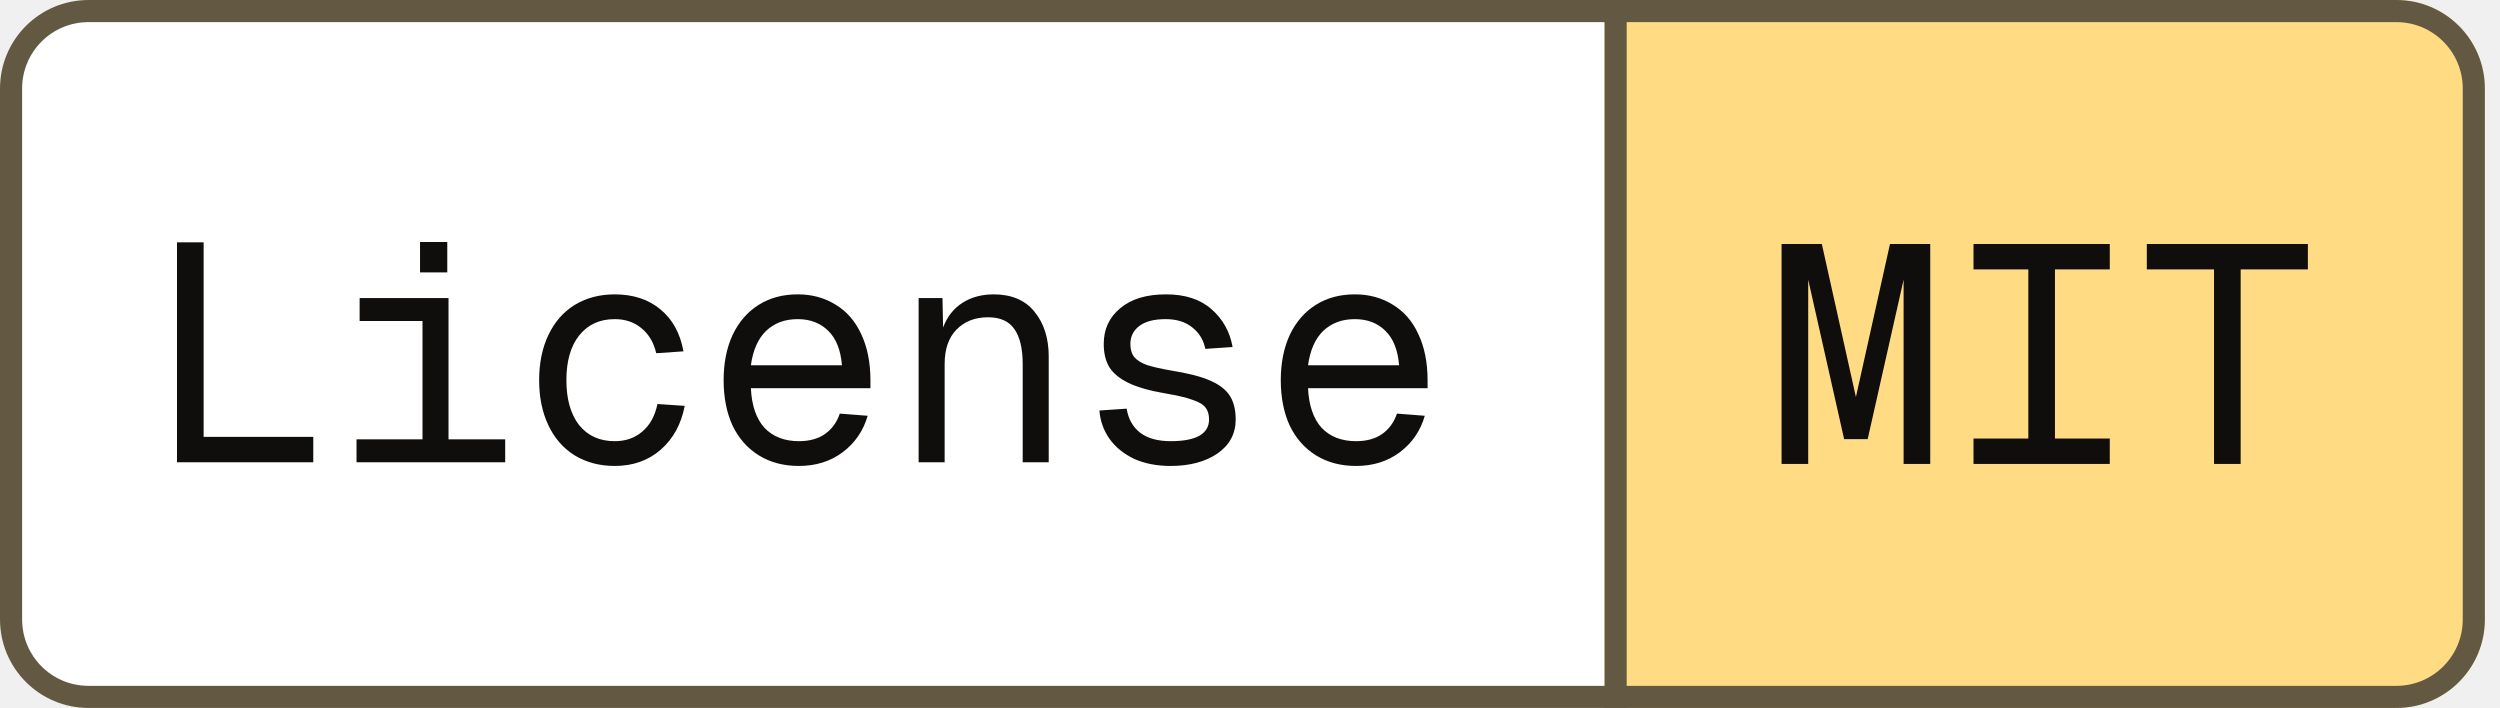
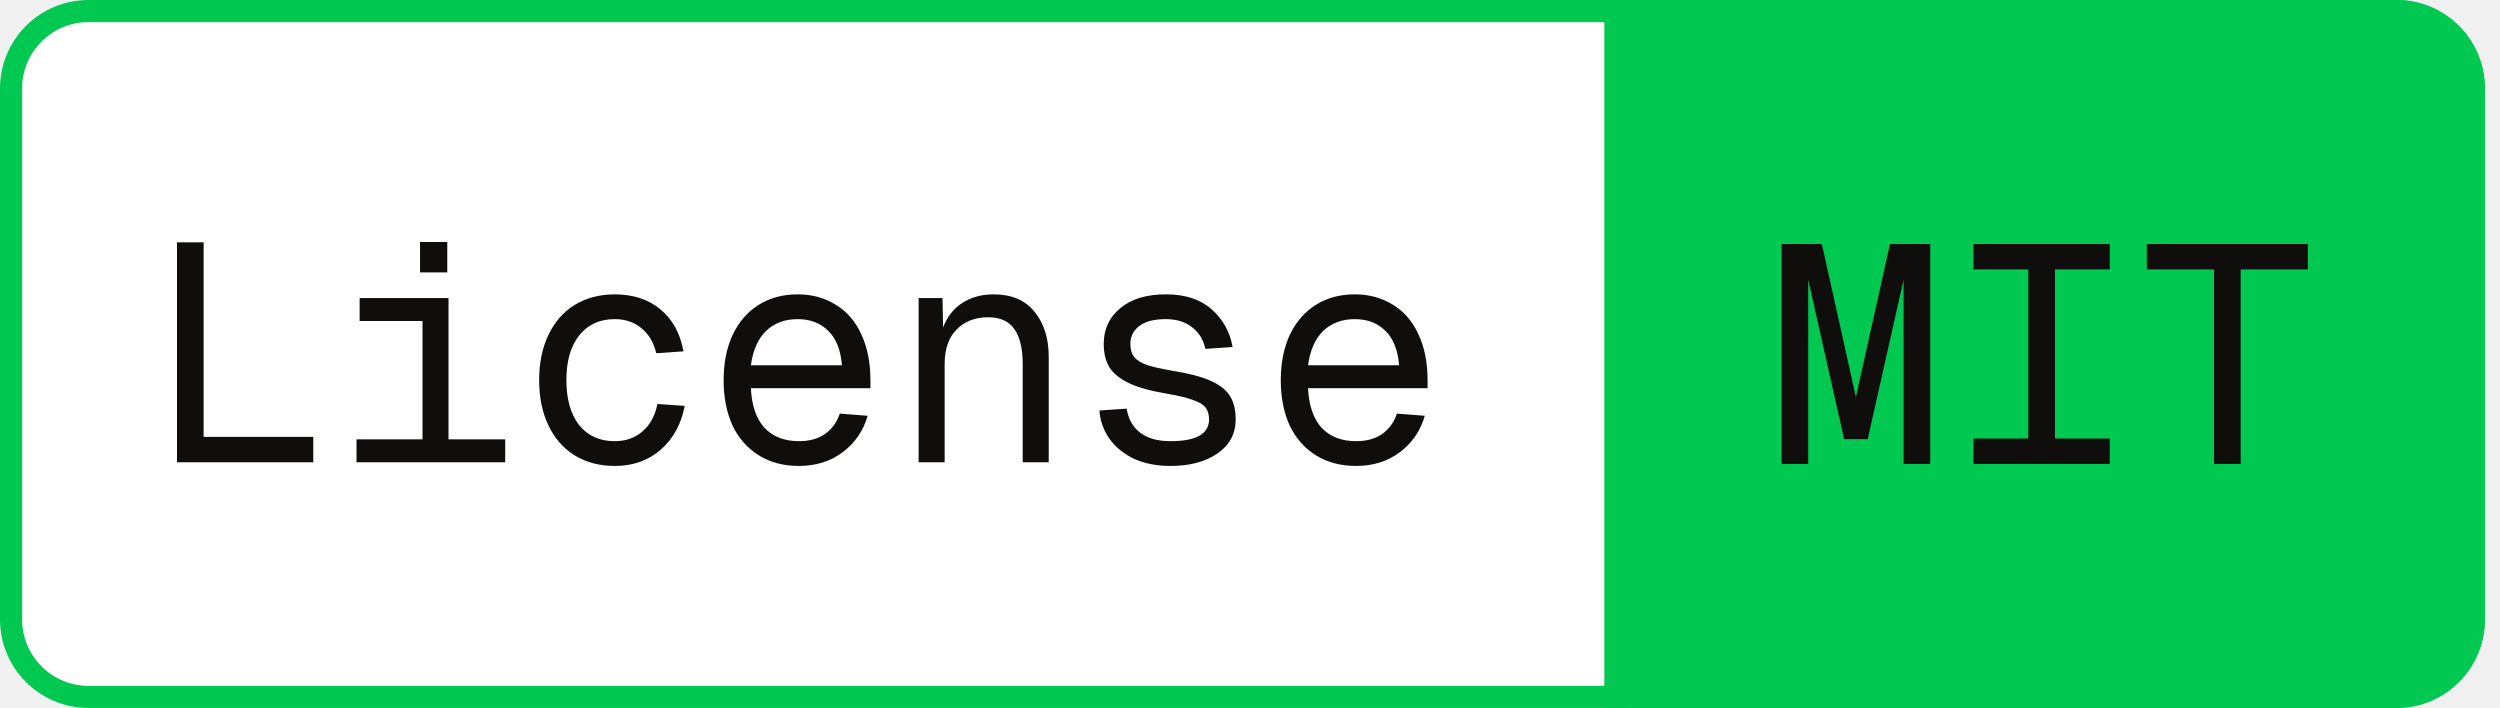
<svg xmlns="http://www.w3.org/2000/svg" width="113" height="32" viewBox="0 0 113 32" fill="none">
  <g clip-path="url(#clip0_1_197)">
    <rect width="112.316" height="32" rx="4" fill="white" />
    <path d="M8 10.953H9.204V19.745H14.16V20.893H8V10.953ZM16.115 19.857H19.097V14.509H16.255V13.473H20.273V19.857H22.835V20.893H16.115V19.857ZM18.985 10.939H20.217V12.311H18.985V10.939ZM27.785 21.061C27.104 21.061 26.502 20.902 25.979 20.585C25.466 20.268 25.069 19.815 24.789 19.227C24.509 18.639 24.369 17.958 24.369 17.183C24.369 16.408 24.509 15.727 24.789 15.139C25.069 14.551 25.466 14.098 25.979 13.781C26.502 13.464 27.104 13.305 27.785 13.305C28.616 13.305 29.302 13.529 29.843 13.977C30.394 14.425 30.744 15.06 30.893 15.881L29.661 15.965C29.549 15.48 29.325 15.102 28.989 14.831C28.662 14.56 28.261 14.425 27.785 14.425C27.104 14.425 26.567 14.672 26.175 15.167C25.792 15.652 25.601 16.324 25.601 17.183C25.601 18.042 25.792 18.718 26.175 19.213C26.567 19.698 27.104 19.941 27.785 19.941C28.28 19.941 28.695 19.796 29.031 19.507C29.376 19.218 29.605 18.802 29.717 18.261L30.949 18.345C30.79 19.176 30.426 19.838 29.857 20.333C29.297 20.818 28.606 21.061 27.785 21.061ZM36.11 21.061C35.419 21.061 34.817 20.902 34.304 20.585C33.79 20.268 33.394 19.82 33.114 19.241C32.843 18.653 32.708 17.967 32.708 17.183C32.708 16.408 32.843 15.727 33.114 15.139C33.394 14.551 33.786 14.098 34.29 13.781C34.794 13.464 35.382 13.305 36.054 13.305C36.698 13.305 37.267 13.459 37.762 13.767C38.266 14.066 38.653 14.509 38.924 15.097C39.204 15.685 39.344 16.385 39.344 17.197V17.547H33.94C33.977 18.331 34.182 18.928 34.556 19.339C34.938 19.74 35.456 19.941 36.11 19.941C36.586 19.941 36.978 19.834 37.286 19.619C37.603 19.395 37.827 19.087 37.958 18.695L39.218 18.793C39.022 19.474 38.644 20.025 38.084 20.445C37.533 20.856 36.875 21.061 36.11 21.061ZM38.056 16.511C38 15.82 37.794 15.302 37.44 14.957C37.085 14.602 36.623 14.425 36.054 14.425C35.475 14.425 34.999 14.602 34.626 14.957C34.262 15.312 34.033 15.83 33.94 16.511H38.056ZM41.522 13.473H42.6L42.628 14.803C42.815 14.308 43.109 13.935 43.51 13.683C43.911 13.431 44.378 13.305 44.91 13.305C45.722 13.305 46.338 13.566 46.758 14.089C47.188 14.612 47.402 15.288 47.402 16.119V20.893H46.226V16.455C46.226 15.755 46.1 15.228 45.848 14.873C45.605 14.518 45.209 14.341 44.658 14.341C44.07 14.341 43.594 14.528 43.23 14.901C42.876 15.265 42.698 15.783 42.698 16.455V20.893H41.522V13.473ZM52.913 21.061C52.287 21.061 51.737 20.954 51.261 20.739C50.794 20.515 50.425 20.216 50.155 19.843C49.884 19.46 49.73 19.031 49.693 18.555L50.925 18.471C50.999 18.938 51.205 19.302 51.541 19.563C51.877 19.815 52.334 19.941 52.913 19.941C53.473 19.941 53.902 19.862 54.201 19.703C54.499 19.535 54.649 19.288 54.649 18.961C54.649 18.737 54.597 18.56 54.495 18.429C54.392 18.289 54.201 18.172 53.921 18.079C53.65 17.976 53.239 17.878 52.689 17.785C51.979 17.664 51.419 17.505 51.009 17.309C50.607 17.113 50.318 16.875 50.141 16.595C49.973 16.315 49.889 15.965 49.889 15.545C49.889 14.882 50.136 14.346 50.631 13.935C51.125 13.515 51.816 13.305 52.703 13.305C53.571 13.305 54.257 13.529 54.761 13.977C55.274 14.425 55.591 14.994 55.713 15.685L54.481 15.769C54.397 15.358 54.196 15.032 53.879 14.789C53.571 14.546 53.174 14.425 52.689 14.425C52.166 14.425 51.769 14.528 51.499 14.733C51.228 14.938 51.093 15.209 51.093 15.545C51.093 15.797 51.153 15.998 51.275 16.147C51.396 16.287 51.583 16.404 51.835 16.497C52.096 16.581 52.465 16.665 52.941 16.749C53.706 16.87 54.299 17.024 54.719 17.211C55.139 17.398 55.433 17.631 55.601 17.911C55.769 18.182 55.853 18.532 55.853 18.961C55.853 19.605 55.577 20.118 55.027 20.501C54.476 20.874 53.771 21.061 52.913 21.061ZM61.293 21.061C60.603 21.061 60.001 20.902 59.487 20.585C58.974 20.268 58.577 19.82 58.297 19.241C58.027 18.653 57.891 17.967 57.891 17.183C57.891 16.408 58.027 15.727 58.297 15.139C58.577 14.551 58.969 14.098 59.473 13.781C59.977 13.464 60.565 13.305 61.237 13.305C61.881 13.305 62.451 13.459 62.945 13.767C63.449 14.066 63.837 14.509 64.107 15.097C64.387 15.685 64.527 16.385 64.527 17.197V17.547H59.123C59.161 18.331 59.366 18.928 59.739 19.339C60.122 19.74 60.64 19.941 61.293 19.941C61.769 19.941 62.161 19.834 62.469 19.619C62.787 19.395 63.011 19.087 63.141 18.695L64.401 18.793C64.205 19.474 63.827 20.025 63.267 20.445C62.717 20.856 62.059 21.061 61.293 21.061ZM63.239 16.511C63.183 15.82 62.978 15.302 62.623 14.957C62.269 14.602 61.807 14.425 61.237 14.425C60.659 14.425 60.183 14.602 59.809 14.957C59.445 15.312 59.217 15.83 59.123 16.511H63.239Z" fill="#100D0D" />
    <mask id="path-5-inside-1_1_197" fill="white">
      <path d="M72.527 0H112.316V32H72.527V0Z" />
    </mask>
-     <path d="M72.527 0H112.316V32H72.527V0Z" fill="#FFDC83" />
-     <path d="M72.527 32H73.527V0H72.527H71.527V32H72.527Z" fill="#635943" mask="url(#path-5-inside-1_1_197)" />
+     <path d="M72.527 0H112.316V32H72.527V0Z" fill="#00C851" />
+     <path d="M72.527 32H73.527V0H72.527H71.527V32H72.527Z" fill="#00C851" mask="url(#path-5-inside-1_1_197)" />
    <path d="M81.731 12.64V20.97H80.527V11.03H82.347L83.887 17.946L85.427 11.03H87.247V20.97H86.043V12.64L84.419 19.85H83.355L81.731 12.64ZM89.202 19.822H91.68V12.178H89.202V11.03H95.362V12.178H92.884V19.822H95.362V20.97H89.202V19.822ZM100.074 12.178H97.036V11.03H104.316V12.178H101.278V20.97H100.074V12.178Z" fill="#100D0D" />
  </g>
-   <rect x="0.5" y="0.5" width="111.316" height="31" rx="3.5" stroke="#635943" />
+   <rect x="0.5" y="0.5" width="111.316" height="31" rx="3.5" stroke="#00C851" />
  <defs>
    <clipPath id="clip0_1_197">
      <rect width="112.316" height="32" rx="4" fill="white" />
    </clipPath>
  </defs>
</svg>
